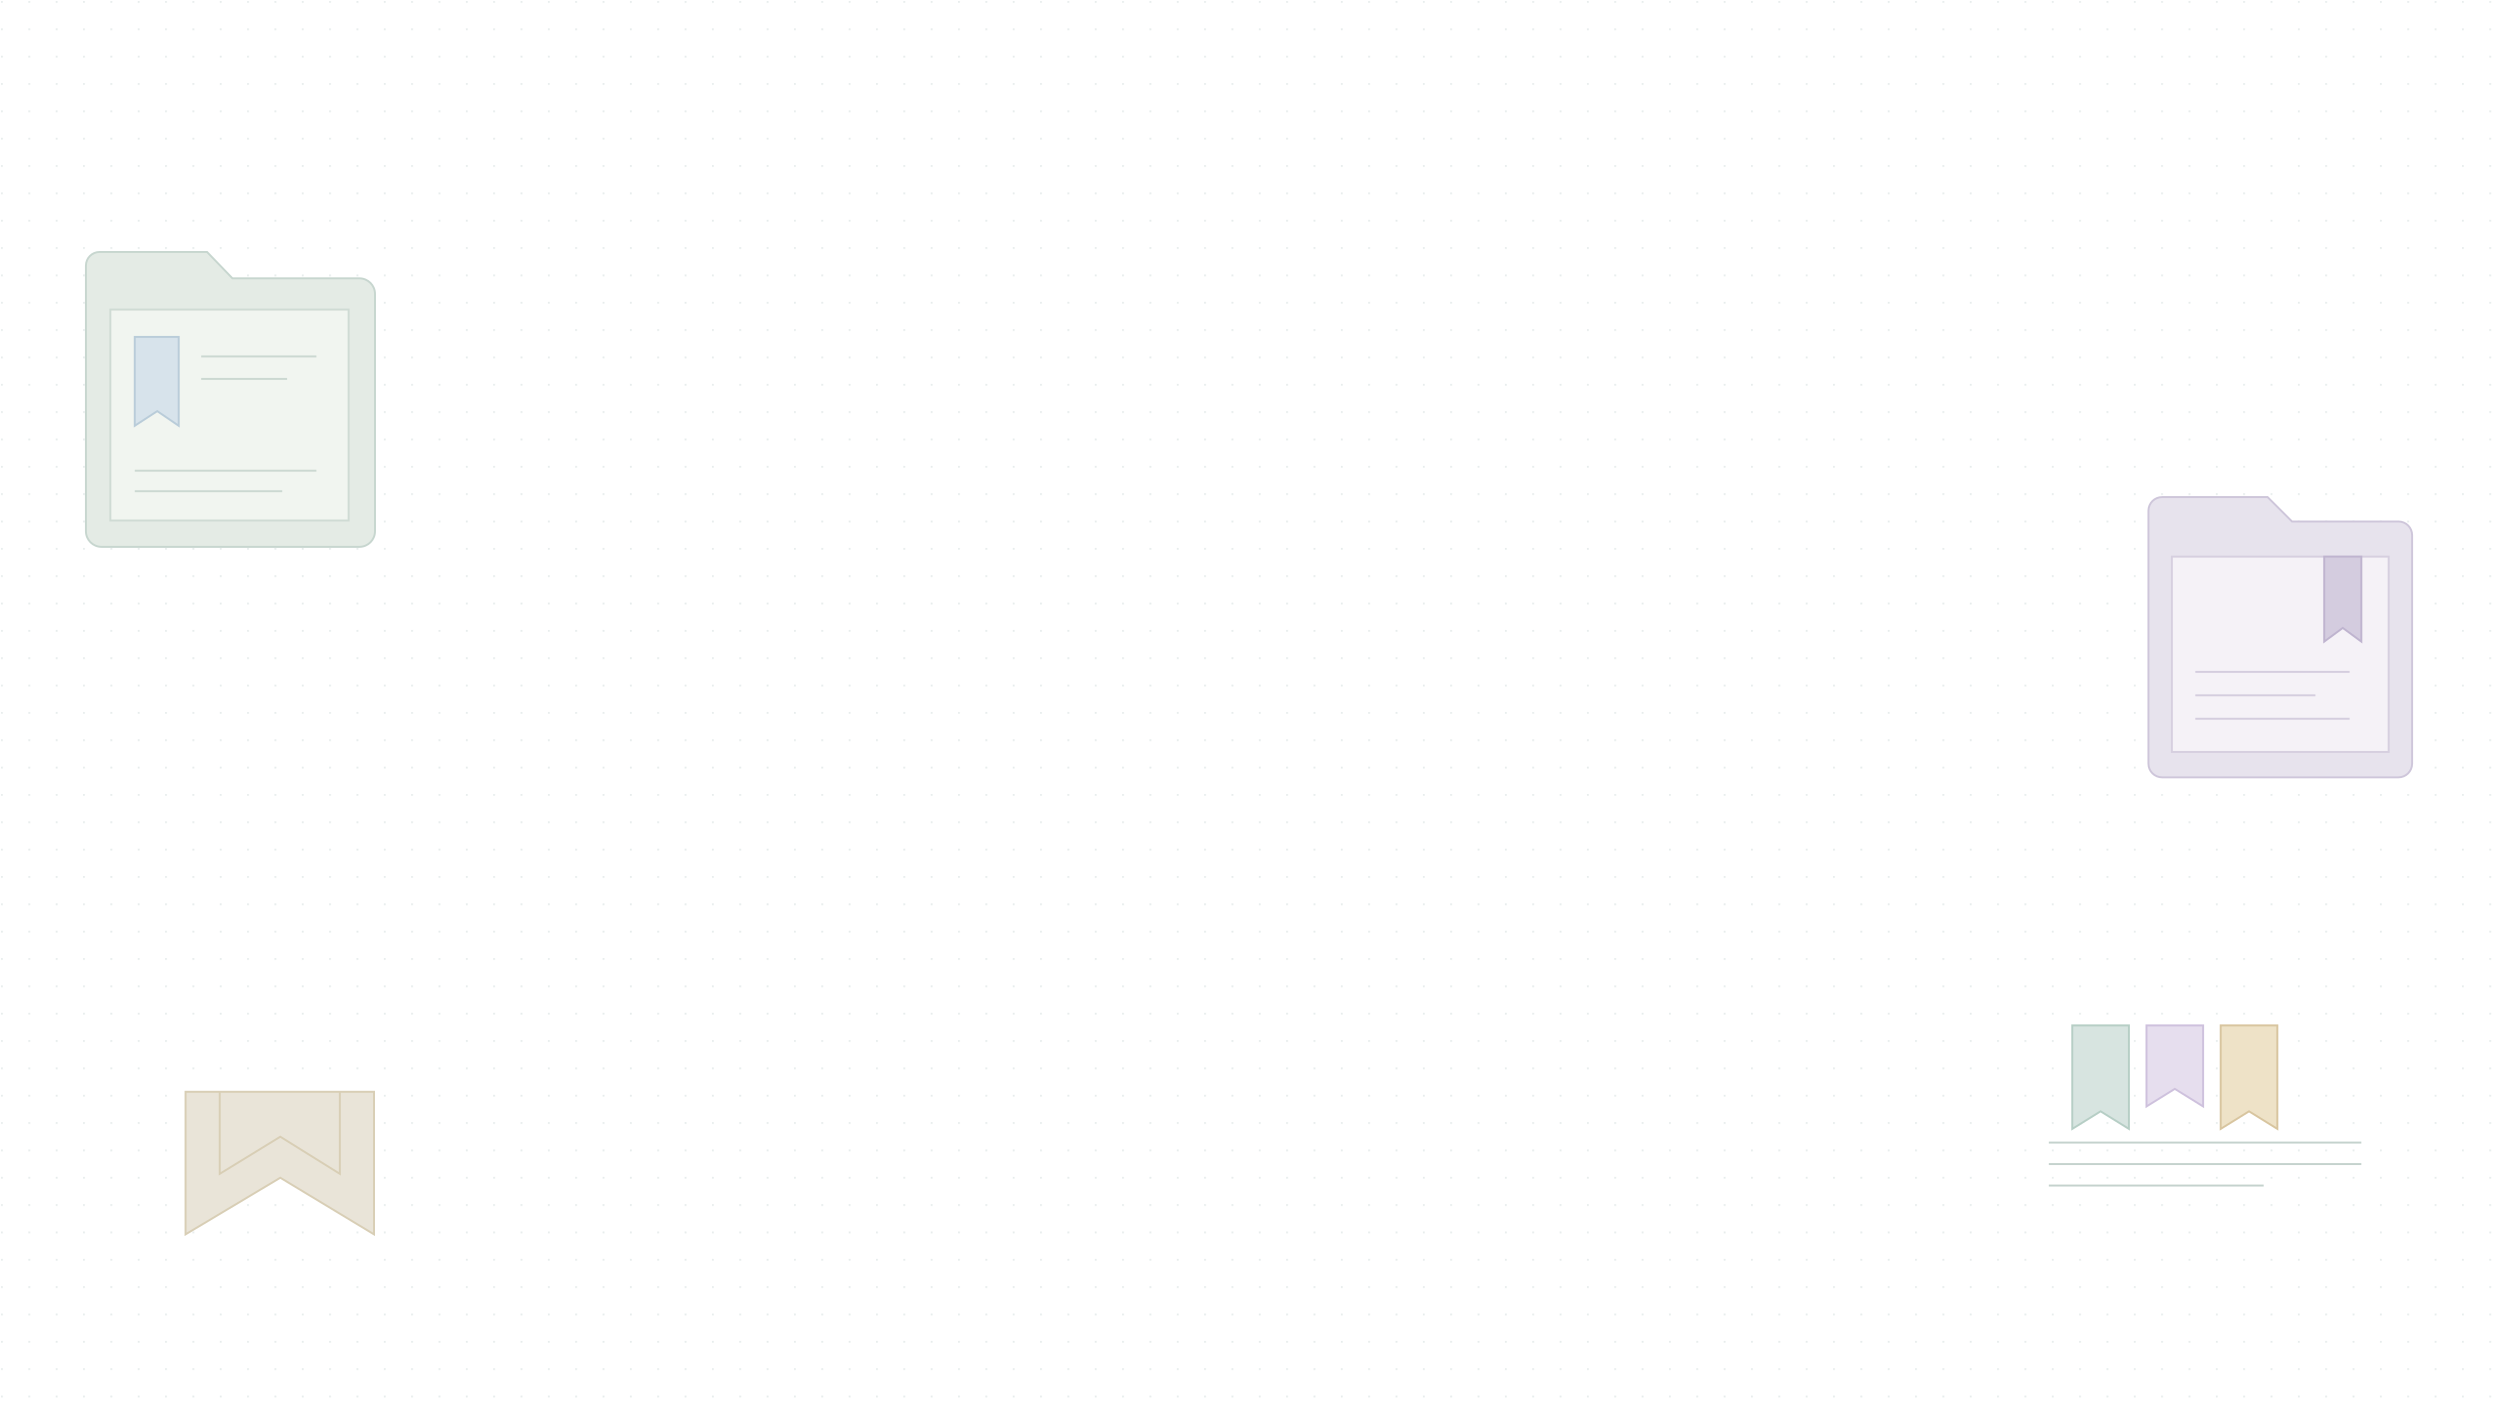
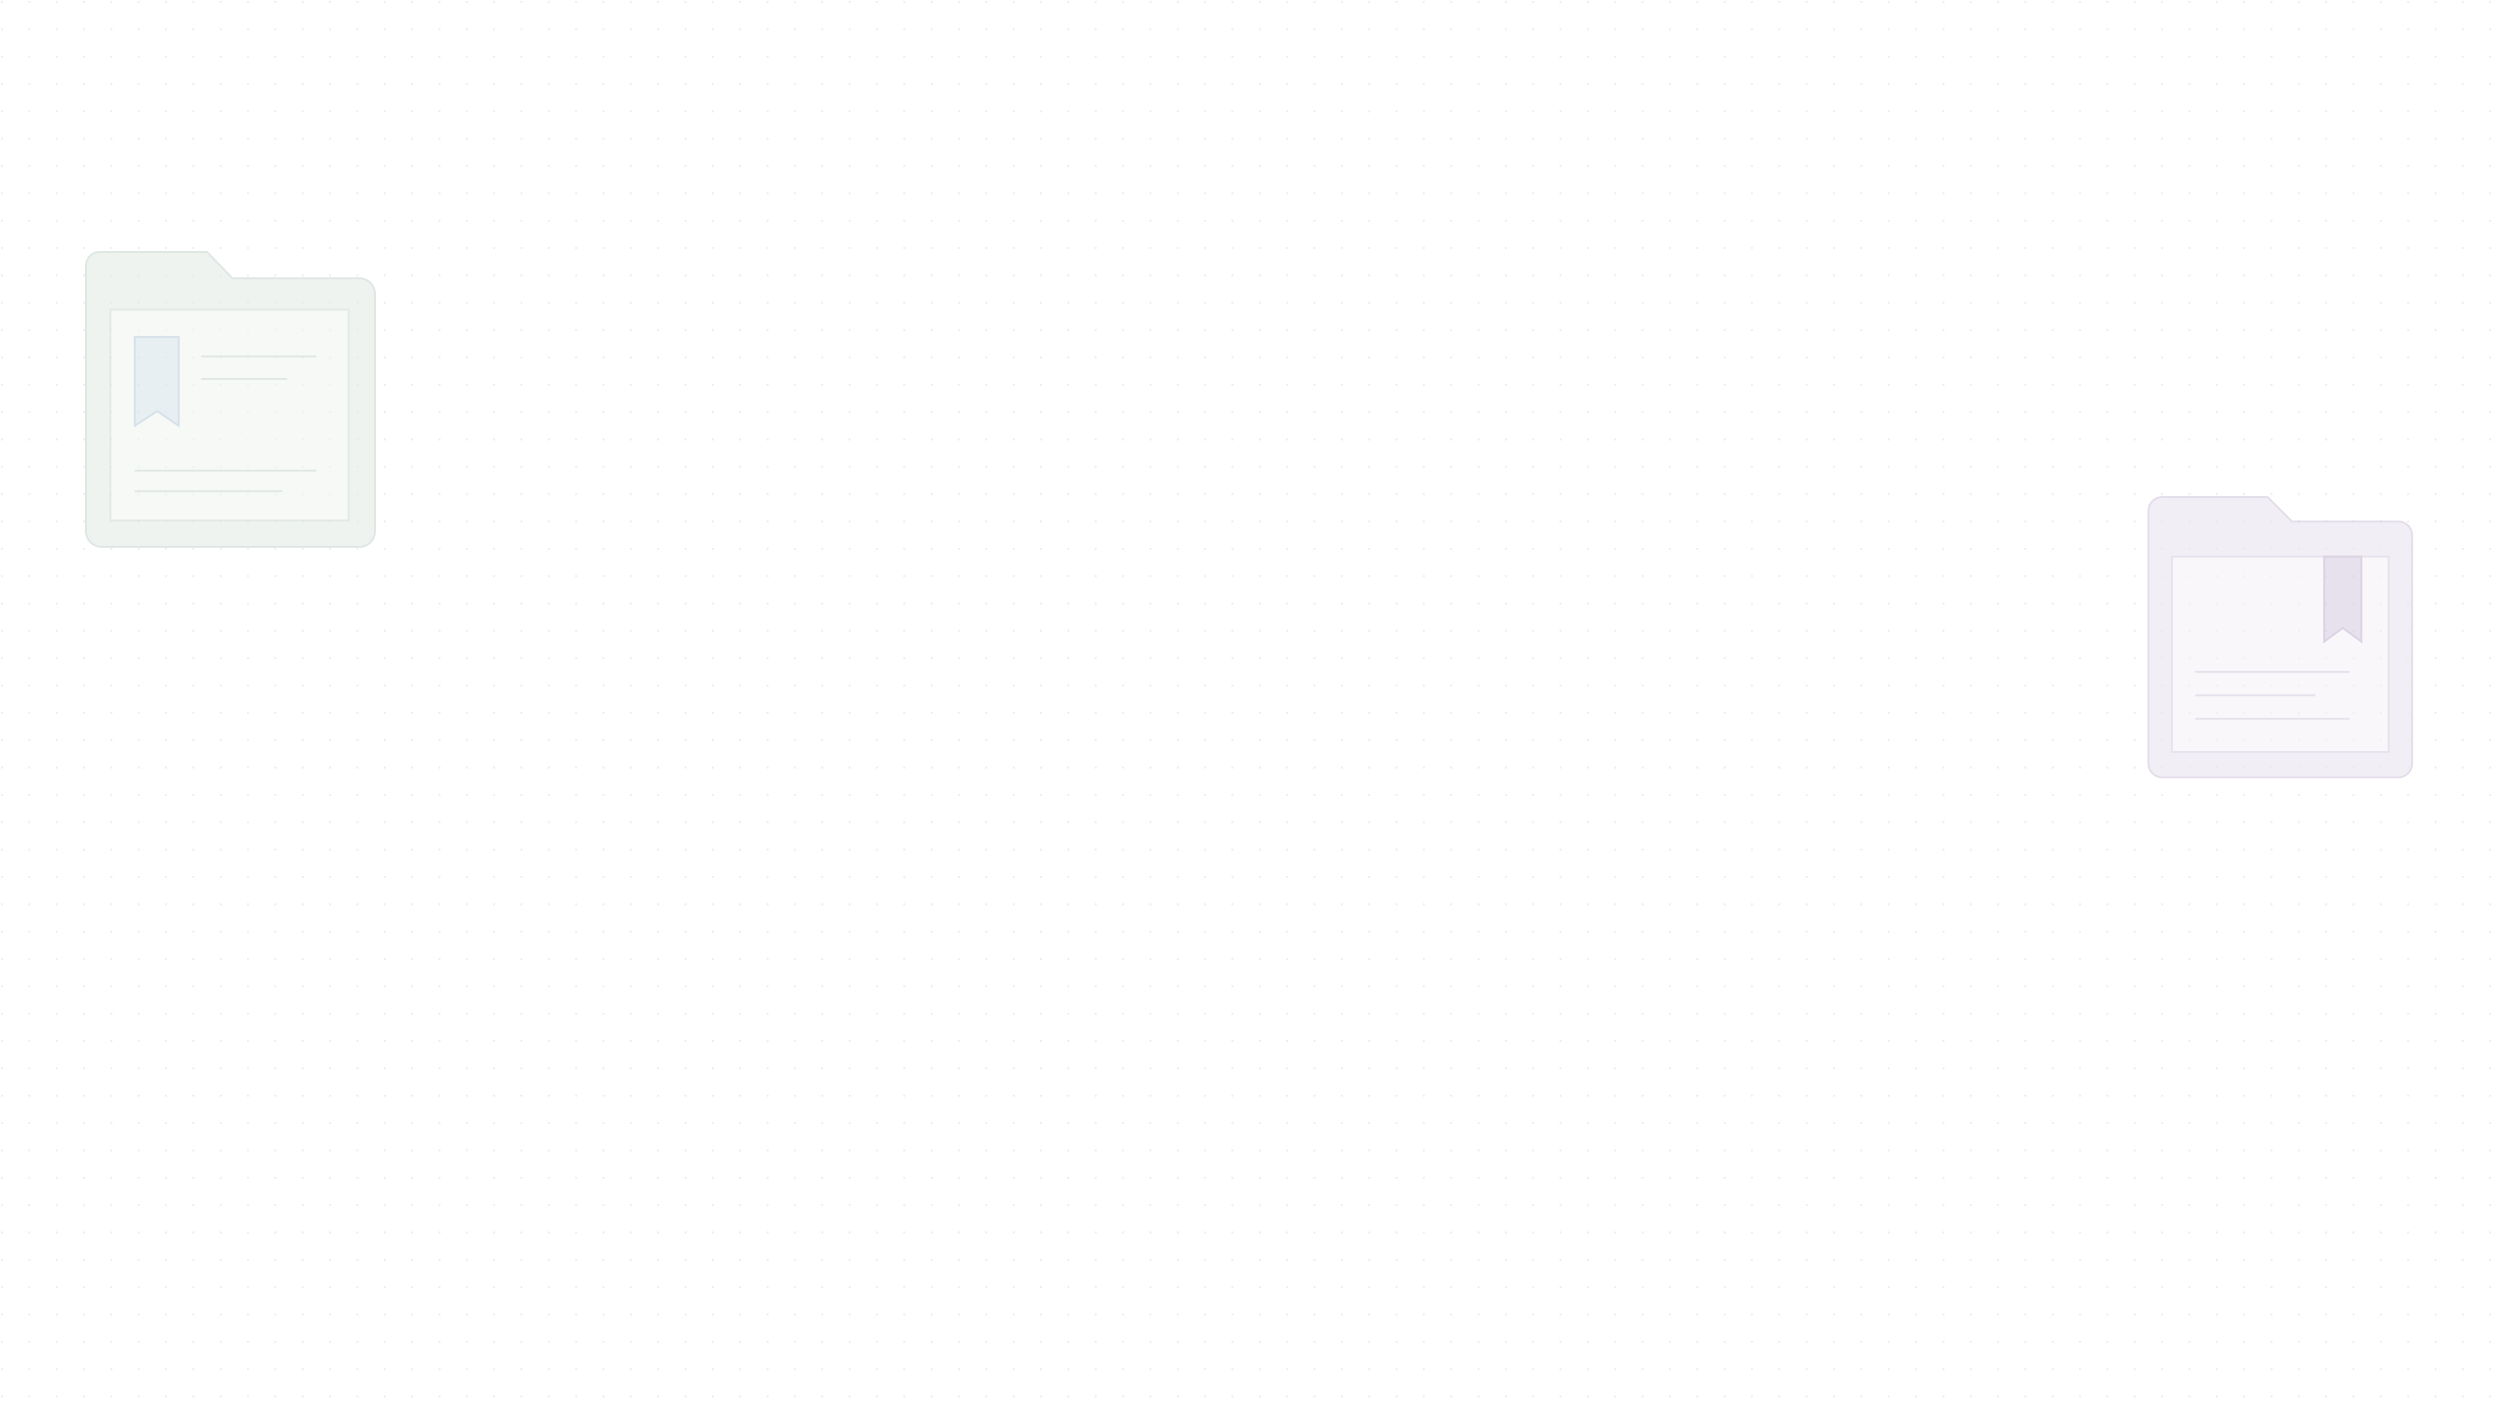
<svg xmlns="http://www.w3.org/2000/svg" viewBox="0 0 2560 1440" fill="none">
  <defs>
    <pattern id="index-dots" width="28" height="28" patternUnits="userSpaceOnUse">
      <circle cx="2" cy="2" r="1" fill="#B7C8C6" opacity=".36" />
    </pattern>
  </defs>
  <path fill="url(#index-dots)" d="M0 0h2560v1440H0z" />
-   <g stroke-width="2">
+   <g stroke-width="2" opacity=".58">
    <path d="M88 314v-42a14 14 0 0 1 14-14h110l26 27h130a16 16 0 0 1 16 16v243a16 16 0 0 1-16 16H104a16 16 0 0 1-16-16V314Z" fill="#E4EBE5" stroke="#C7D6CF" />
    <path d="M113 317h244v216H113z" fill="#F1F5F0" stroke="#CFDBD4" />
    <path d="M138 345h45v91l-22-15-23 15v-91Z" fill="#D7E3EB" stroke="#B9CCD9" />
    <path d="M206 365h118m-118 23h88m-156 94h186m-186 21h151" stroke="#CBD8D1" />
    <path d="M2200 560v-37a14 14 0 0 1 14-14h108l25 25h109a14 14 0 0 1 14 14v234a14 14 0 0 1-14 14h-242a14 14 0 0 1-14-14V560Z" fill="#E7E3ED" stroke="#CEC6DA" />
    <path d="M2224 570h222v200h-222z" fill="#F5F2F7" stroke="#D6CFDF" />
    <path d="M2380 570h38v87l-19-14-19 14v-87Z" fill="#D4CCDF" stroke="#BFB4CF" />
    <path d="M2248 688h158m-158 24h123m-123 24h158" stroke="#D4CDDE" />
-     <path d="M190 1118h193v146l-96-58-97 58v-146Z" fill="#E9E4D8" stroke="#D8CEB5" />
-     <path d="M225 1118v84l62-38 61 38v-84" stroke="#D8CEB5" />
-     <path d="M2098 1170h320m-320 22h320m-320 22h220" stroke="#C4D2CD" />
-     <path d="M2122 1050h58v106l-29-18-29 18v-106Z" fill="#D7E4E0" stroke="#B6CEC5" />
-     <path d="M2198 1050h58v83l-29-18-29 18v-83Z" fill="#E6DEEE" stroke="#CEC1DD" />
-     <path d="M2274 1050h58v106l-29-18-29 18v-106Z" fill="#EEE2C7" stroke="#D8C59F" />
  </g>
</svg>
